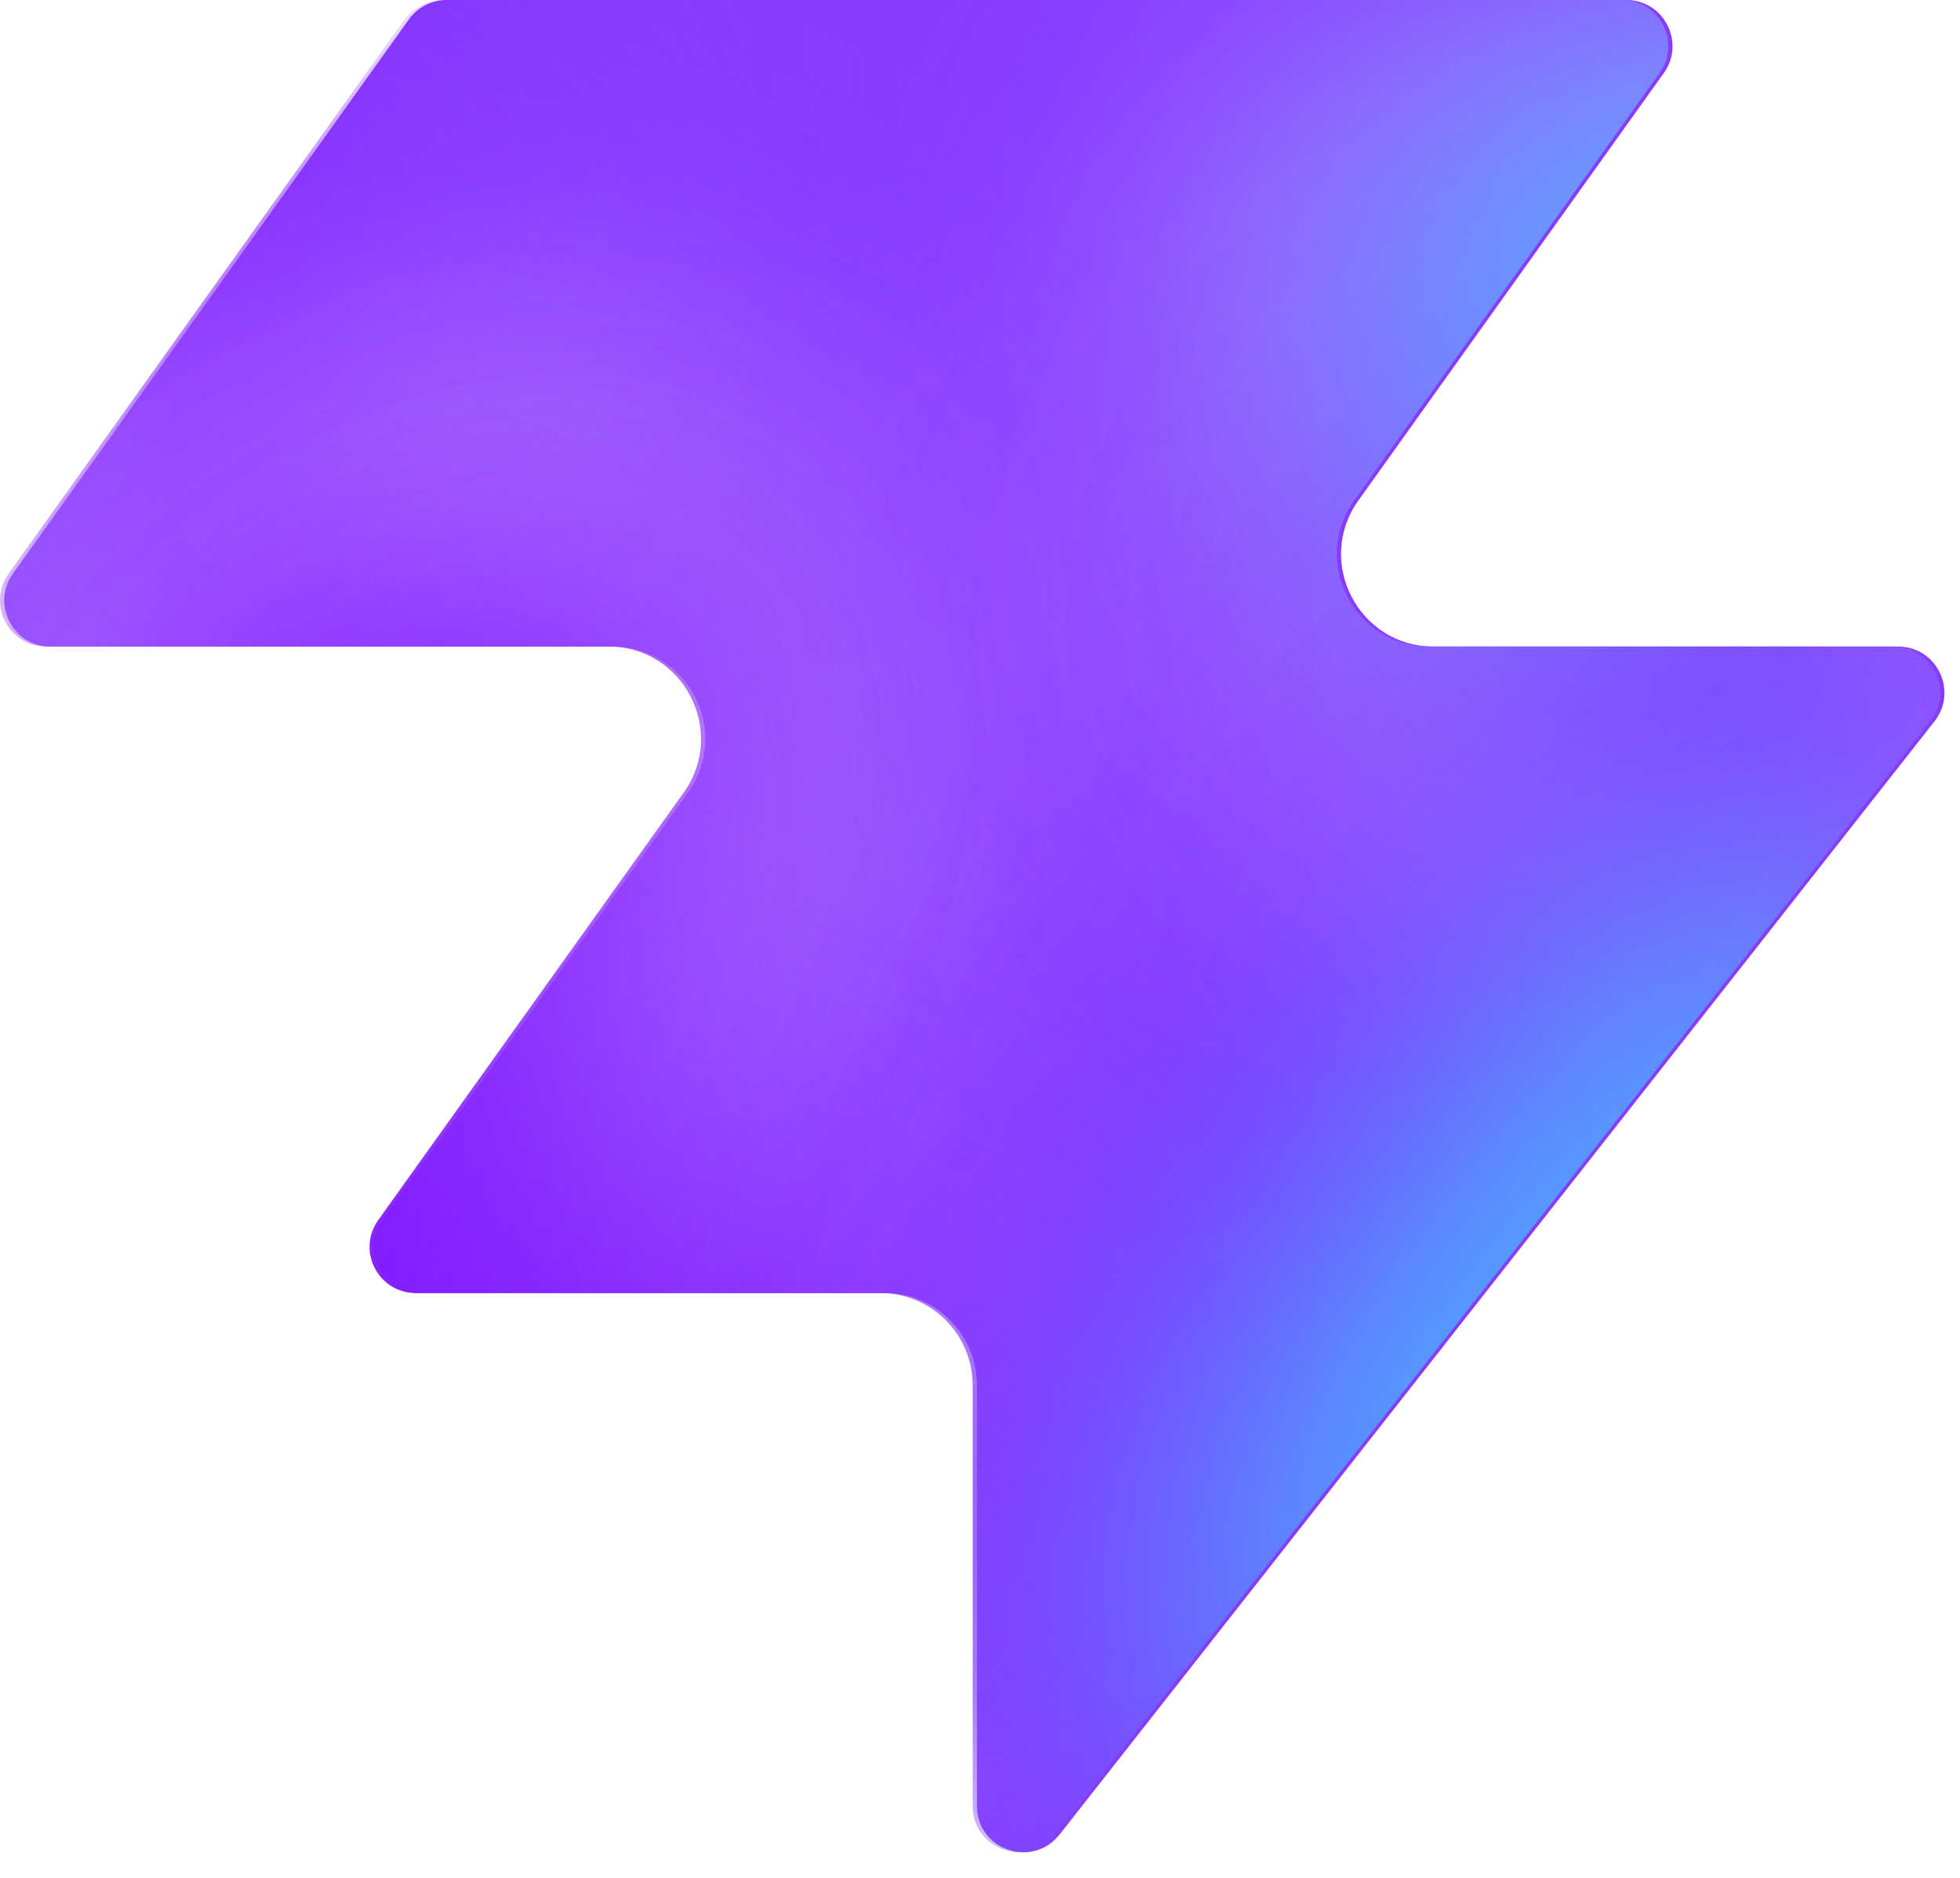
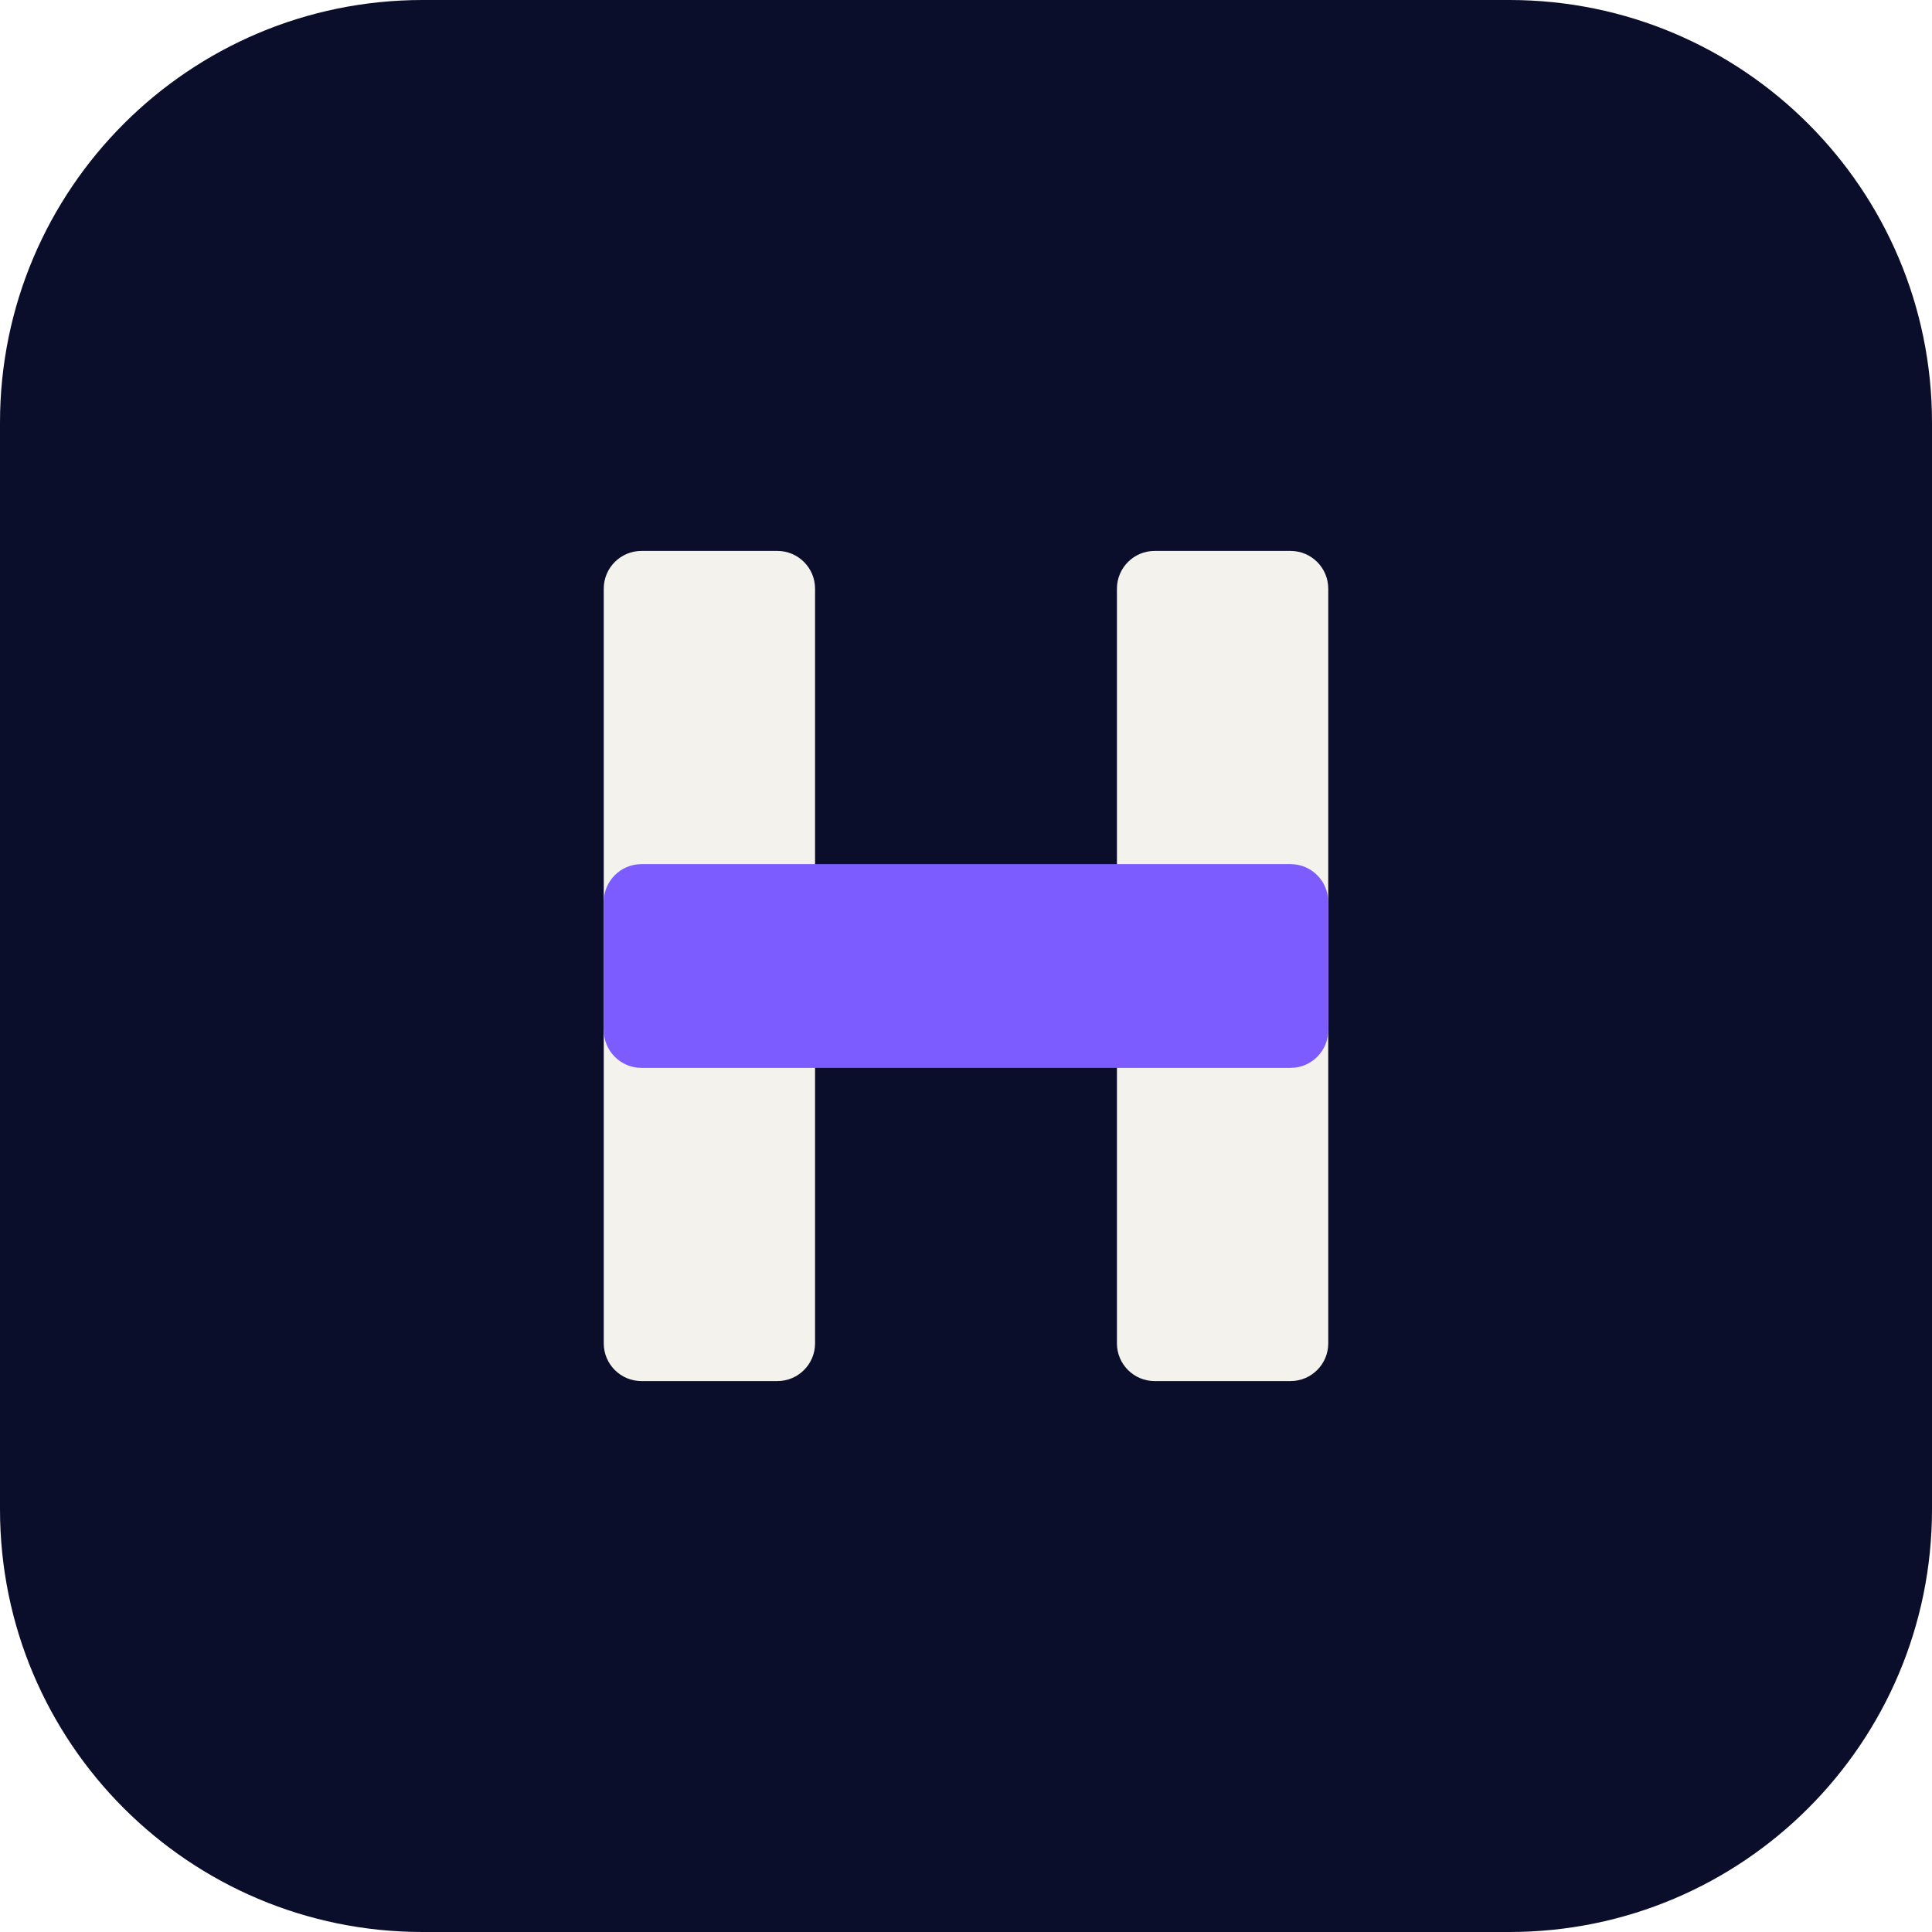
- <svg xmlns="http://www.w3.org/2000/svg" width="48" height="46" fill="none" viewBox="0 0 48 46">
-   <path fill="#863bff" d="M25.946 44.938c-.664.845-2.021.375-2.021-.698V33.937a2.26 2.26 0 0 0-2.262-2.262H10.287c-.92 0-1.456-1.04-.92-1.788l7.48-10.471c1.07-1.497 0-3.578-1.842-3.578H1.237c-.92 0-1.456-1.04-.92-1.788L10.013.474c.214-.297.556-.474.92-.474h28.894c.92 0 1.456 1.04.92 1.788l-7.48 10.471c-1.07 1.498 0 3.579 1.842 3.579h11.377c.943 0 1.473 1.088.89 1.83L25.947 44.94z" style="fill:#863bff;fill:color(display-p3 .525 .23 1);fill-opacity:1" />
-   <mask id="a" width="48" height="46" x="0" y="0" maskUnits="userSpaceOnUse" style="mask-type:alpha">
-     <path fill="#000" d="M25.842 44.938c-.664.844-2.021.375-2.021-.698V33.937a2.26 2.26 0 0 0-2.262-2.262H10.183c-.92 0-1.456-1.04-.92-1.788l7.48-10.471c1.07-1.498 0-3.579-1.842-3.579H1.133c-.92 0-1.456-1.04-.92-1.787L9.91.473c.214-.297.556-.474.92-.474h28.894c.92 0 1.456 1.04.92 1.788l-7.48 10.471c-1.07 1.498 0 3.578 1.842 3.578h11.377c.943 0 1.473 1.088.89 1.832L25.843 44.94z" style="fill:#000;fill-opacity:1" />
-   </mask>
-   <g mask="url(#a)">
-     <g filter="url(#b)">
-       <ellipse cx="5.508" cy="14.704" fill="#ede6ff" rx="5.508" ry="14.704" style="fill:#ede6ff;fill:color(display-p3 .927 .903 1);fill-opacity:1" transform="matrix(.00324 1 1 -.00324 -4.47 31.516)" />
-     </g>
-     <g filter="url(#c)">
-       <ellipse cx="10.399" cy="29.851" fill="#ede6ff" rx="10.399" ry="29.851" style="fill:#ede6ff;fill:color(display-p3 .927 .903 1);fill-opacity:1" transform="matrix(.00324 1 1 -.00324 -39.328 7.883)" />
-     </g>
-     <g filter="url(#d)">
-       <ellipse cx="5.508" cy="30.487" fill="#7e14ff" rx="5.508" ry="30.487" style="fill:#7e14ff;fill:color(display-p3 .492 .077 1);fill-opacity:1" transform="rotate(89.814 -25.913 -14.639)scale(1 -1)" />
-     </g>
-     <g filter="url(#e)">
-       <ellipse cx="5.508" cy="30.599" fill="#7e14ff" rx="5.508" ry="30.599" style="fill:#7e14ff;fill:color(display-p3 .492 .077 1);fill-opacity:1" transform="rotate(89.814 -32.644 -3.334)scale(1 -1)" />
-     </g>
-     <g filter="url(#f)">
-       <ellipse cx="5.508" cy="30.599" fill="#7e14ff" rx="5.508" ry="30.599" style="fill:#7e14ff;fill:color(display-p3 .492 .077 1);fill-opacity:1" transform="matrix(.00324 1 1 -.00324 -34.34 30.47)" />
-     </g>
-     <g filter="url(#g)">
-       <ellipse cx="14.072" cy="22.078" fill="#ede6ff" rx="14.072" ry="22.078" style="fill:#ede6ff;fill:color(display-p3 .927 .903 1);fill-opacity:1" transform="rotate(93.35 24.506 48.493)scale(-1 1)" />
-     </g>
-     <g filter="url(#h)">
-       <ellipse cx="3.47" cy="21.501" fill="#7e14ff" rx="3.47" ry="21.501" style="fill:#7e14ff;fill:color(display-p3 .492 .077 1);fill-opacity:1" transform="rotate(89.009 28.708 47.59)scale(-1 1)" />
-     </g>
-     <g filter="url(#i)">
-       <ellipse cx="3.47" cy="21.501" fill="#7e14ff" rx="3.47" ry="21.501" style="fill:#7e14ff;fill:color(display-p3 .492 .077 1);fill-opacity:1" transform="rotate(89.009 28.708 47.59)scale(-1 1)" />
-     </g>
-     <g filter="url(#j)">
-       <ellipse cx=".387" cy="8.972" fill="#7e14ff" rx="4.407" ry="29.108" style="fill:#7e14ff;fill:color(display-p3 .492 .077 1);fill-opacity:1" transform="rotate(39.51 .387 8.972)" />
-     </g>
-     <g filter="url(#k)">
-       <ellipse cx="47.523" cy="-6.092" fill="#7e14ff" rx="4.407" ry="29.108" style="fill:#7e14ff;fill:color(display-p3 .492 .077 1);fill-opacity:1" transform="rotate(37.892 47.523 -6.092)" />
-     </g>
-     <g filter="url(#l)">
-       <ellipse cx="41.412" cy="6.333" fill="#47bfff" rx="5.971" ry="9.665" style="fill:#47bfff;fill:color(display-p3 .28 .748 1);fill-opacity:1" transform="rotate(37.892 41.412 6.333)" />
-     </g>
-     <g filter="url(#m)">
-       <ellipse cx="-1.879" cy="38.332" fill="#7e14ff" rx="4.407" ry="29.108" style="fill:#7e14ff;fill:color(display-p3 .492 .077 1);fill-opacity:1" transform="rotate(37.892 -1.88 38.332)" />
-     </g>
-     <g filter="url(#n)">
-       <ellipse cx="-1.879" cy="38.332" fill="#7e14ff" rx="4.407" ry="29.108" style="fill:#7e14ff;fill:color(display-p3 .492 .077 1);fill-opacity:1" transform="rotate(37.892 -1.88 38.332)" />
-     </g>
-     <g filter="url(#o)">
-       <ellipse cx="35.651" cy="29.907" fill="#7e14ff" rx="4.407" ry="29.108" style="fill:#7e14ff;fill:color(display-p3 .492 .077 1);fill-opacity:1" transform="rotate(37.892 35.651 29.907)" />
-     </g>
-     <g filter="url(#p)">
-       <ellipse cx="38.418" cy="32.4" fill="#47bfff" rx="5.971" ry="15.297" style="fill:#47bfff;fill:color(display-p3 .28 .748 1);fill-opacity:1" transform="rotate(37.892 38.418 32.4)" />
-     </g>
-   </g>
-   <defs>
-     <filter id="b" width="60.045" height="41.654" x="-19.77" y="16.149" color-interpolation-filters="sRGB" filterUnits="userSpaceOnUse">
-       <feFlood flood-opacity="0" result="BackgroundImageFix" />
-       <feBlend in="SourceGraphic" in2="BackgroundImageFix" result="shape" />
-       <feGaussianBlur result="effect1_foregroundBlur_2002_17158" stdDeviation="7.659" />
-     </filter>
-     <filter id="c" width="90.34" height="51.437" x="-54.613" y="-7.533" color-interpolation-filters="sRGB" filterUnits="userSpaceOnUse">
-       <feFlood flood-opacity="0" result="BackgroundImageFix" />
-       <feBlend in="SourceGraphic" in2="BackgroundImageFix" result="shape" />
-       <feGaussianBlur result="effect1_foregroundBlur_2002_17158" stdDeviation="7.659" />
-     </filter>
-     <filter id="d" width="79.355" height="29.4" x="-49.64" y="2.03" color-interpolation-filters="sRGB" filterUnits="userSpaceOnUse">
-       <feFlood flood-opacity="0" result="BackgroundImageFix" />
-       <feBlend in="SourceGraphic" in2="BackgroundImageFix" result="shape" />
-       <feGaussianBlur result="effect1_foregroundBlur_2002_17158" stdDeviation="4.596" />
-     </filter>
-     <filter id="e" width="79.579" height="29.4" x="-45.045" y="20.029" color-interpolation-filters="sRGB" filterUnits="userSpaceOnUse">
-       <feFlood flood-opacity="0" result="BackgroundImageFix" />
-       <feBlend in="SourceGraphic" in2="BackgroundImageFix" result="shape" />
-       <feGaussianBlur result="effect1_foregroundBlur_2002_17158" stdDeviation="4.596" />
-     </filter>
-     <filter id="f" width="79.579" height="29.4" x="-43.513" y="21.178" color-interpolation-filters="sRGB" filterUnits="userSpaceOnUse">
-       <feFlood flood-opacity="0" result="BackgroundImageFix" />
-       <feBlend in="SourceGraphic" in2="BackgroundImageFix" result="shape" />
-       <feGaussianBlur result="effect1_foregroundBlur_2002_17158" stdDeviation="4.596" />
-     </filter>
-     <filter id="g" width="74.749" height="58.852" x="15.756" y="-17.901" color-interpolation-filters="sRGB" filterUnits="userSpaceOnUse">
-       <feFlood flood-opacity="0" result="BackgroundImageFix" />
-       <feBlend in="SourceGraphic" in2="BackgroundImageFix" result="shape" />
-       <feGaussianBlur result="effect1_foregroundBlur_2002_17158" stdDeviation="7.659" />
-     </filter>
-     <filter id="h" width="61.377" height="25.362" x="23.548" y="2.284" color-interpolation-filters="sRGB" filterUnits="userSpaceOnUse">
-       <feFlood flood-opacity="0" result="BackgroundImageFix" />
-       <feBlend in="SourceGraphic" in2="BackgroundImageFix" result="shape" />
-       <feGaussianBlur result="effect1_foregroundBlur_2002_17158" stdDeviation="4.596" />
-     </filter>
-     <filter id="i" width="61.377" height="25.362" x="23.548" y="2.284" color-interpolation-filters="sRGB" filterUnits="userSpaceOnUse">
-       <feFlood flood-opacity="0" result="BackgroundImageFix" />
-       <feBlend in="SourceGraphic" in2="BackgroundImageFix" result="shape" />
-       <feGaussianBlur result="effect1_foregroundBlur_2002_17158" stdDeviation="4.596" />
-     </filter>
-     <filter id="j" width="56.045" height="63.649" x="-27.636" y="-22.853" color-interpolation-filters="sRGB" filterUnits="userSpaceOnUse">
-       <feFlood flood-opacity="0" result="BackgroundImageFix" />
-       <feBlend in="SourceGraphic" in2="BackgroundImageFix" result="shape" />
-       <feGaussianBlur result="effect1_foregroundBlur_2002_17158" stdDeviation="4.596" />
-     </filter>
-     <filter id="k" width="54.814" height="64.646" x="20.116" y="-38.415" color-interpolation-filters="sRGB" filterUnits="userSpaceOnUse">
-       <feFlood flood-opacity="0" result="BackgroundImageFix" />
-       <feBlend in="SourceGraphic" in2="BackgroundImageFix" result="shape" />
-       <feGaussianBlur result="effect1_foregroundBlur_2002_17158" stdDeviation="4.596" />
-     </filter>
-     <filter id="l" width="33.541" height="35.313" x="24.641" y="-11.323" color-interpolation-filters="sRGB" filterUnits="userSpaceOnUse">
-       <feFlood flood-opacity="0" result="BackgroundImageFix" />
-       <feBlend in="SourceGraphic" in2="BackgroundImageFix" result="shape" />
-       <feGaussianBlur result="effect1_foregroundBlur_2002_17158" stdDeviation="4.596" />
-     </filter>
-     <filter id="m" width="54.814" height="64.646" x="-29.286" y="6.009" color-interpolation-filters="sRGB" filterUnits="userSpaceOnUse">
-       <feFlood flood-opacity="0" result="BackgroundImageFix" />
-       <feBlend in="SourceGraphic" in2="BackgroundImageFix" result="shape" />
-       <feGaussianBlur result="effect1_foregroundBlur_2002_17158" stdDeviation="4.596" />
-     </filter>
-     <filter id="n" width="54.814" height="64.646" x="-29.286" y="6.009" color-interpolation-filters="sRGB" filterUnits="userSpaceOnUse">
-       <feFlood flood-opacity="0" result="BackgroundImageFix" />
-       <feBlend in="SourceGraphic" in2="BackgroundImageFix" result="shape" />
-       <feGaussianBlur result="effect1_foregroundBlur_2002_17158" stdDeviation="4.596" />
-     </filter>
-     <filter id="o" width="54.814" height="64.646" x="8.244" y="-2.416" color-interpolation-filters="sRGB" filterUnits="userSpaceOnUse">
-       <feFlood flood-opacity="0" result="BackgroundImageFix" />
-       <feBlend in="SourceGraphic" in2="BackgroundImageFix" result="shape" />
-       <feGaussianBlur result="effect1_foregroundBlur_2002_17158" stdDeviation="4.596" />
-     </filter>
-     <filter id="p" width="39.409" height="43.623" x="18.713" y="10.588" color-interpolation-filters="sRGB" filterUnits="userSpaceOnUse">
-       <feFlood flood-opacity="0" result="BackgroundImageFix" />
-       <feBlend in="SourceGraphic" in2="BackgroundImageFix" result="shape" />
-       <feGaussianBlur result="effect1_foregroundBlur_2002_17158" stdDeviation="4.596" />
-     </filter>
-   </defs>
+ <svg xmlns="http://www.w3.org/2000/svg" width="512" height="512" viewBox="0 0 512 512" role="img" aria-label="Hisaab">
+   <rect width="512" height="512" rx="112" fill="#0B0E2A" />
+   <rect x="160" y="146" width="56" height="220" rx="10" fill="#F4F2EC" />
+   <rect x="296" y="146" width="56" height="220" rx="10" fill="#F4F2EC" />
+   <rect x="160" y="229" width="192" height="54" rx="10" fill="#7C5CFF" />
</svg>
